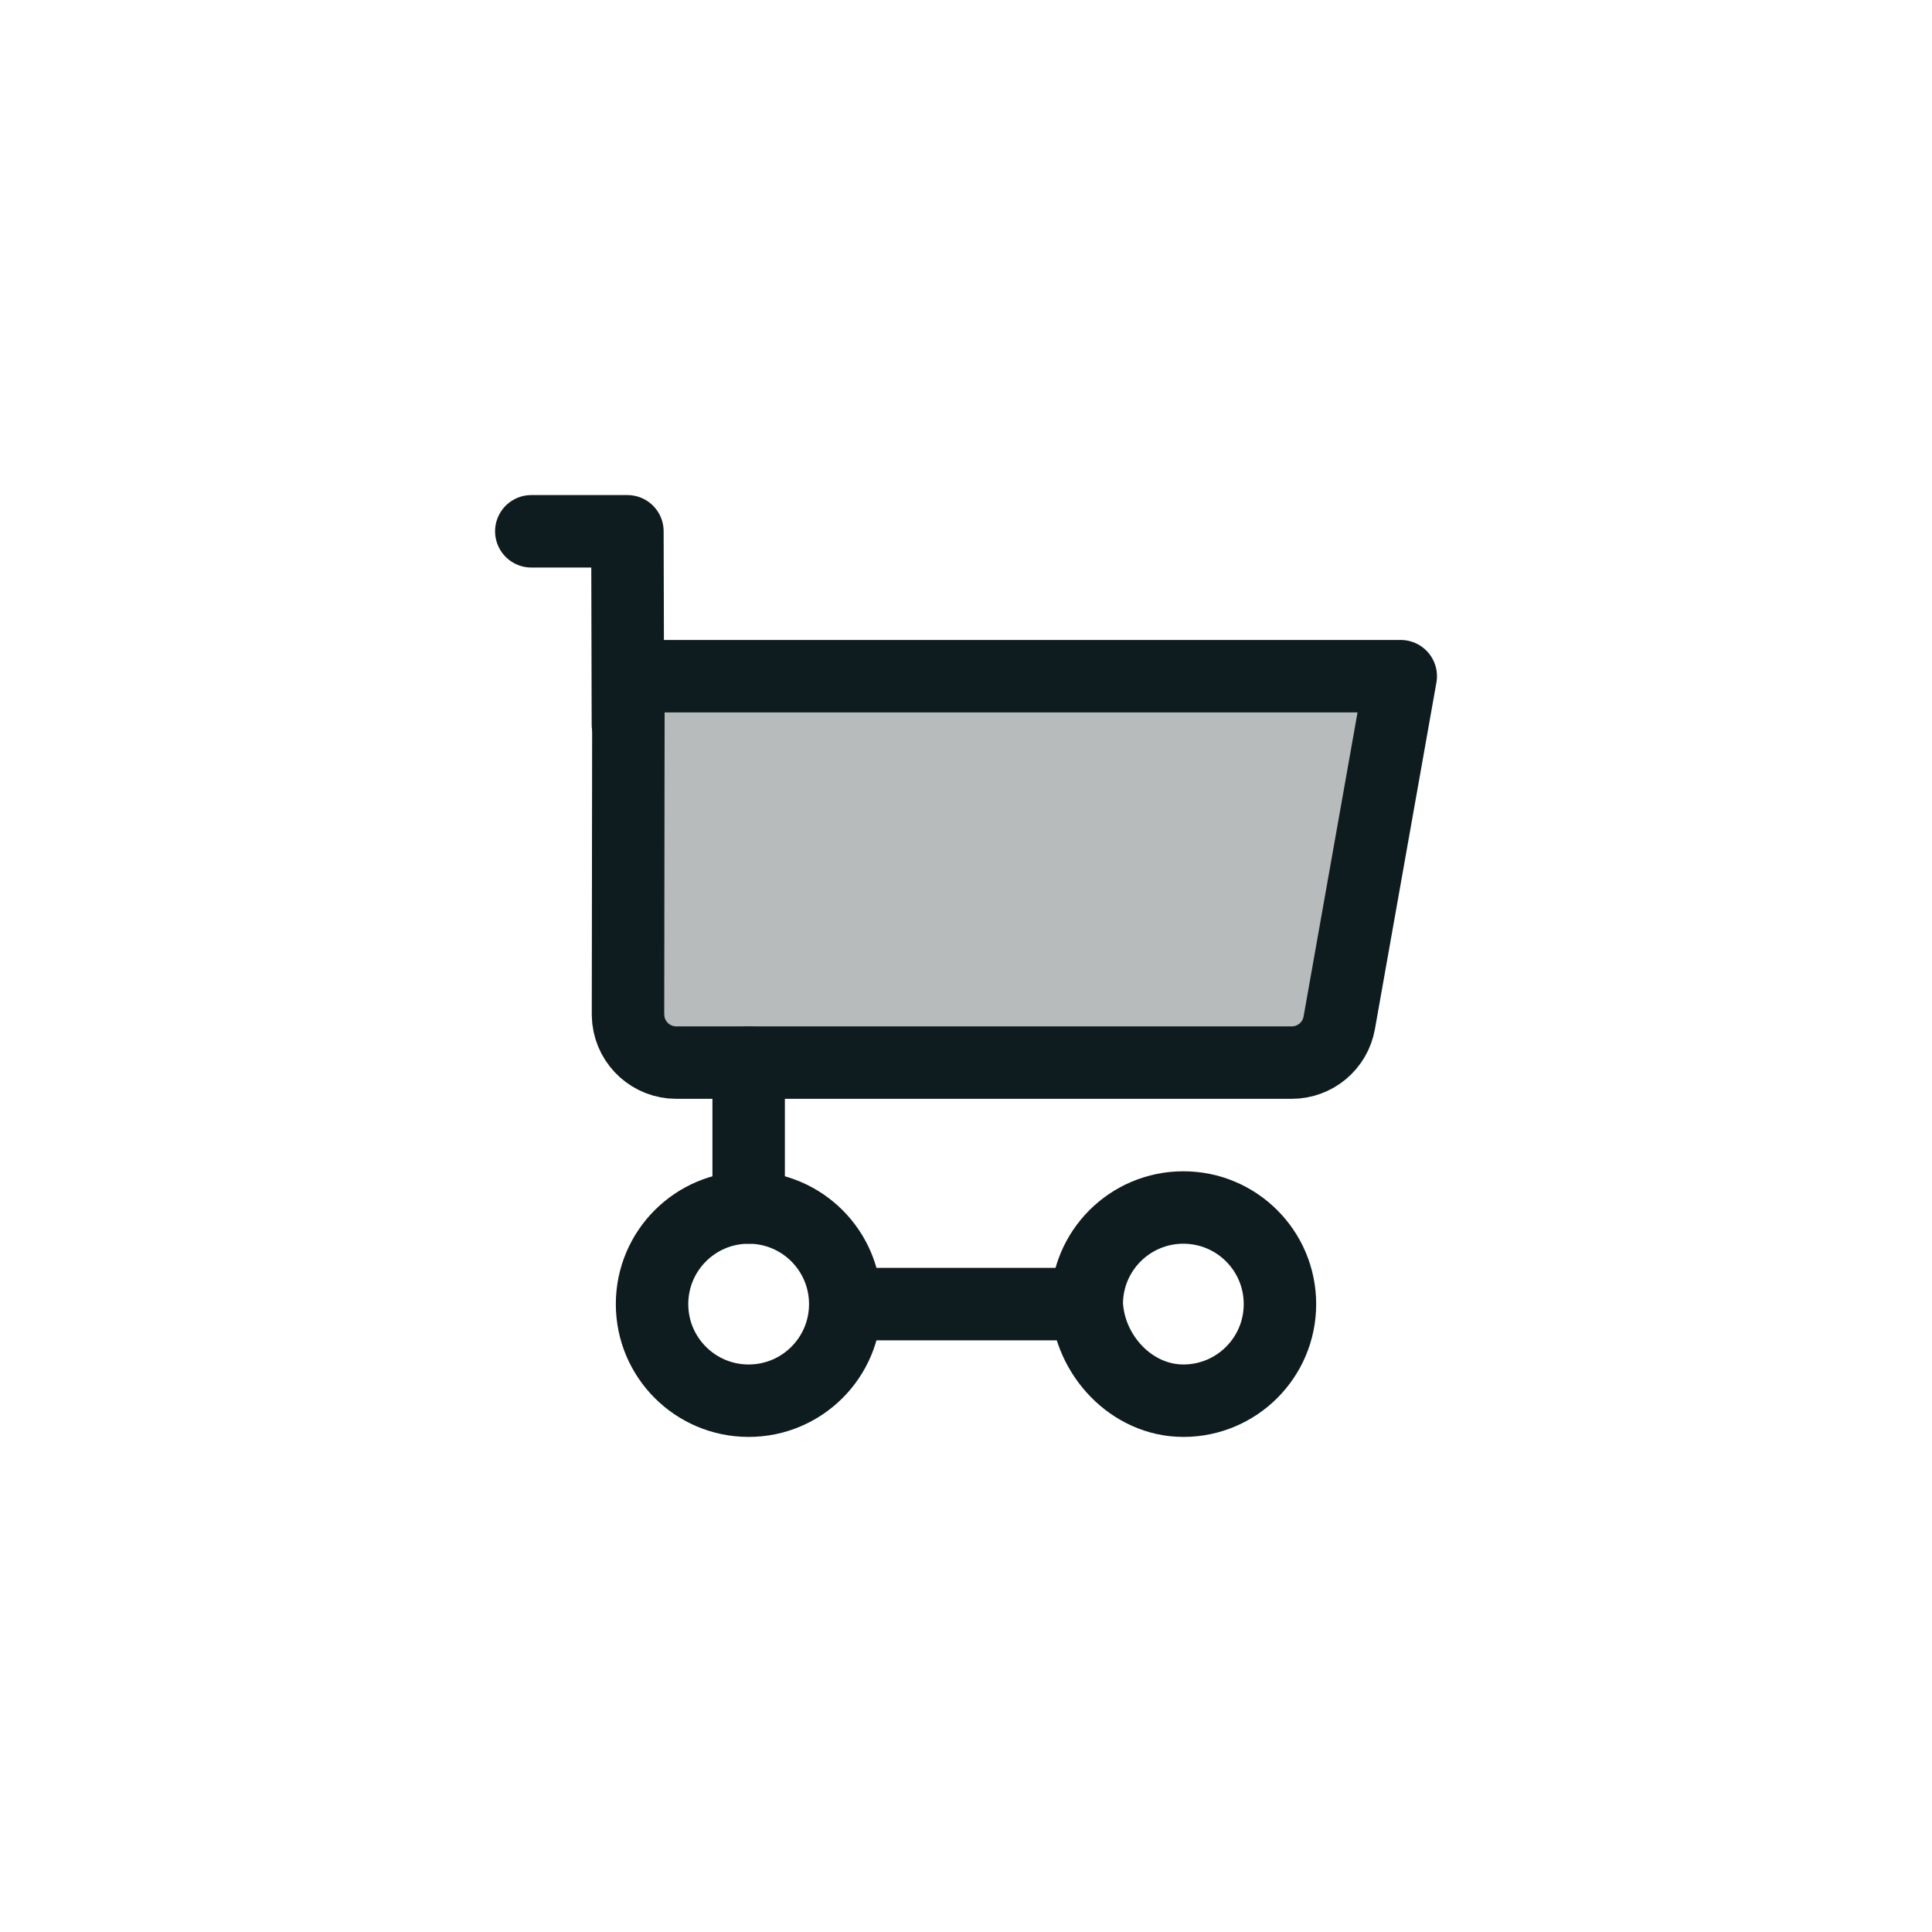
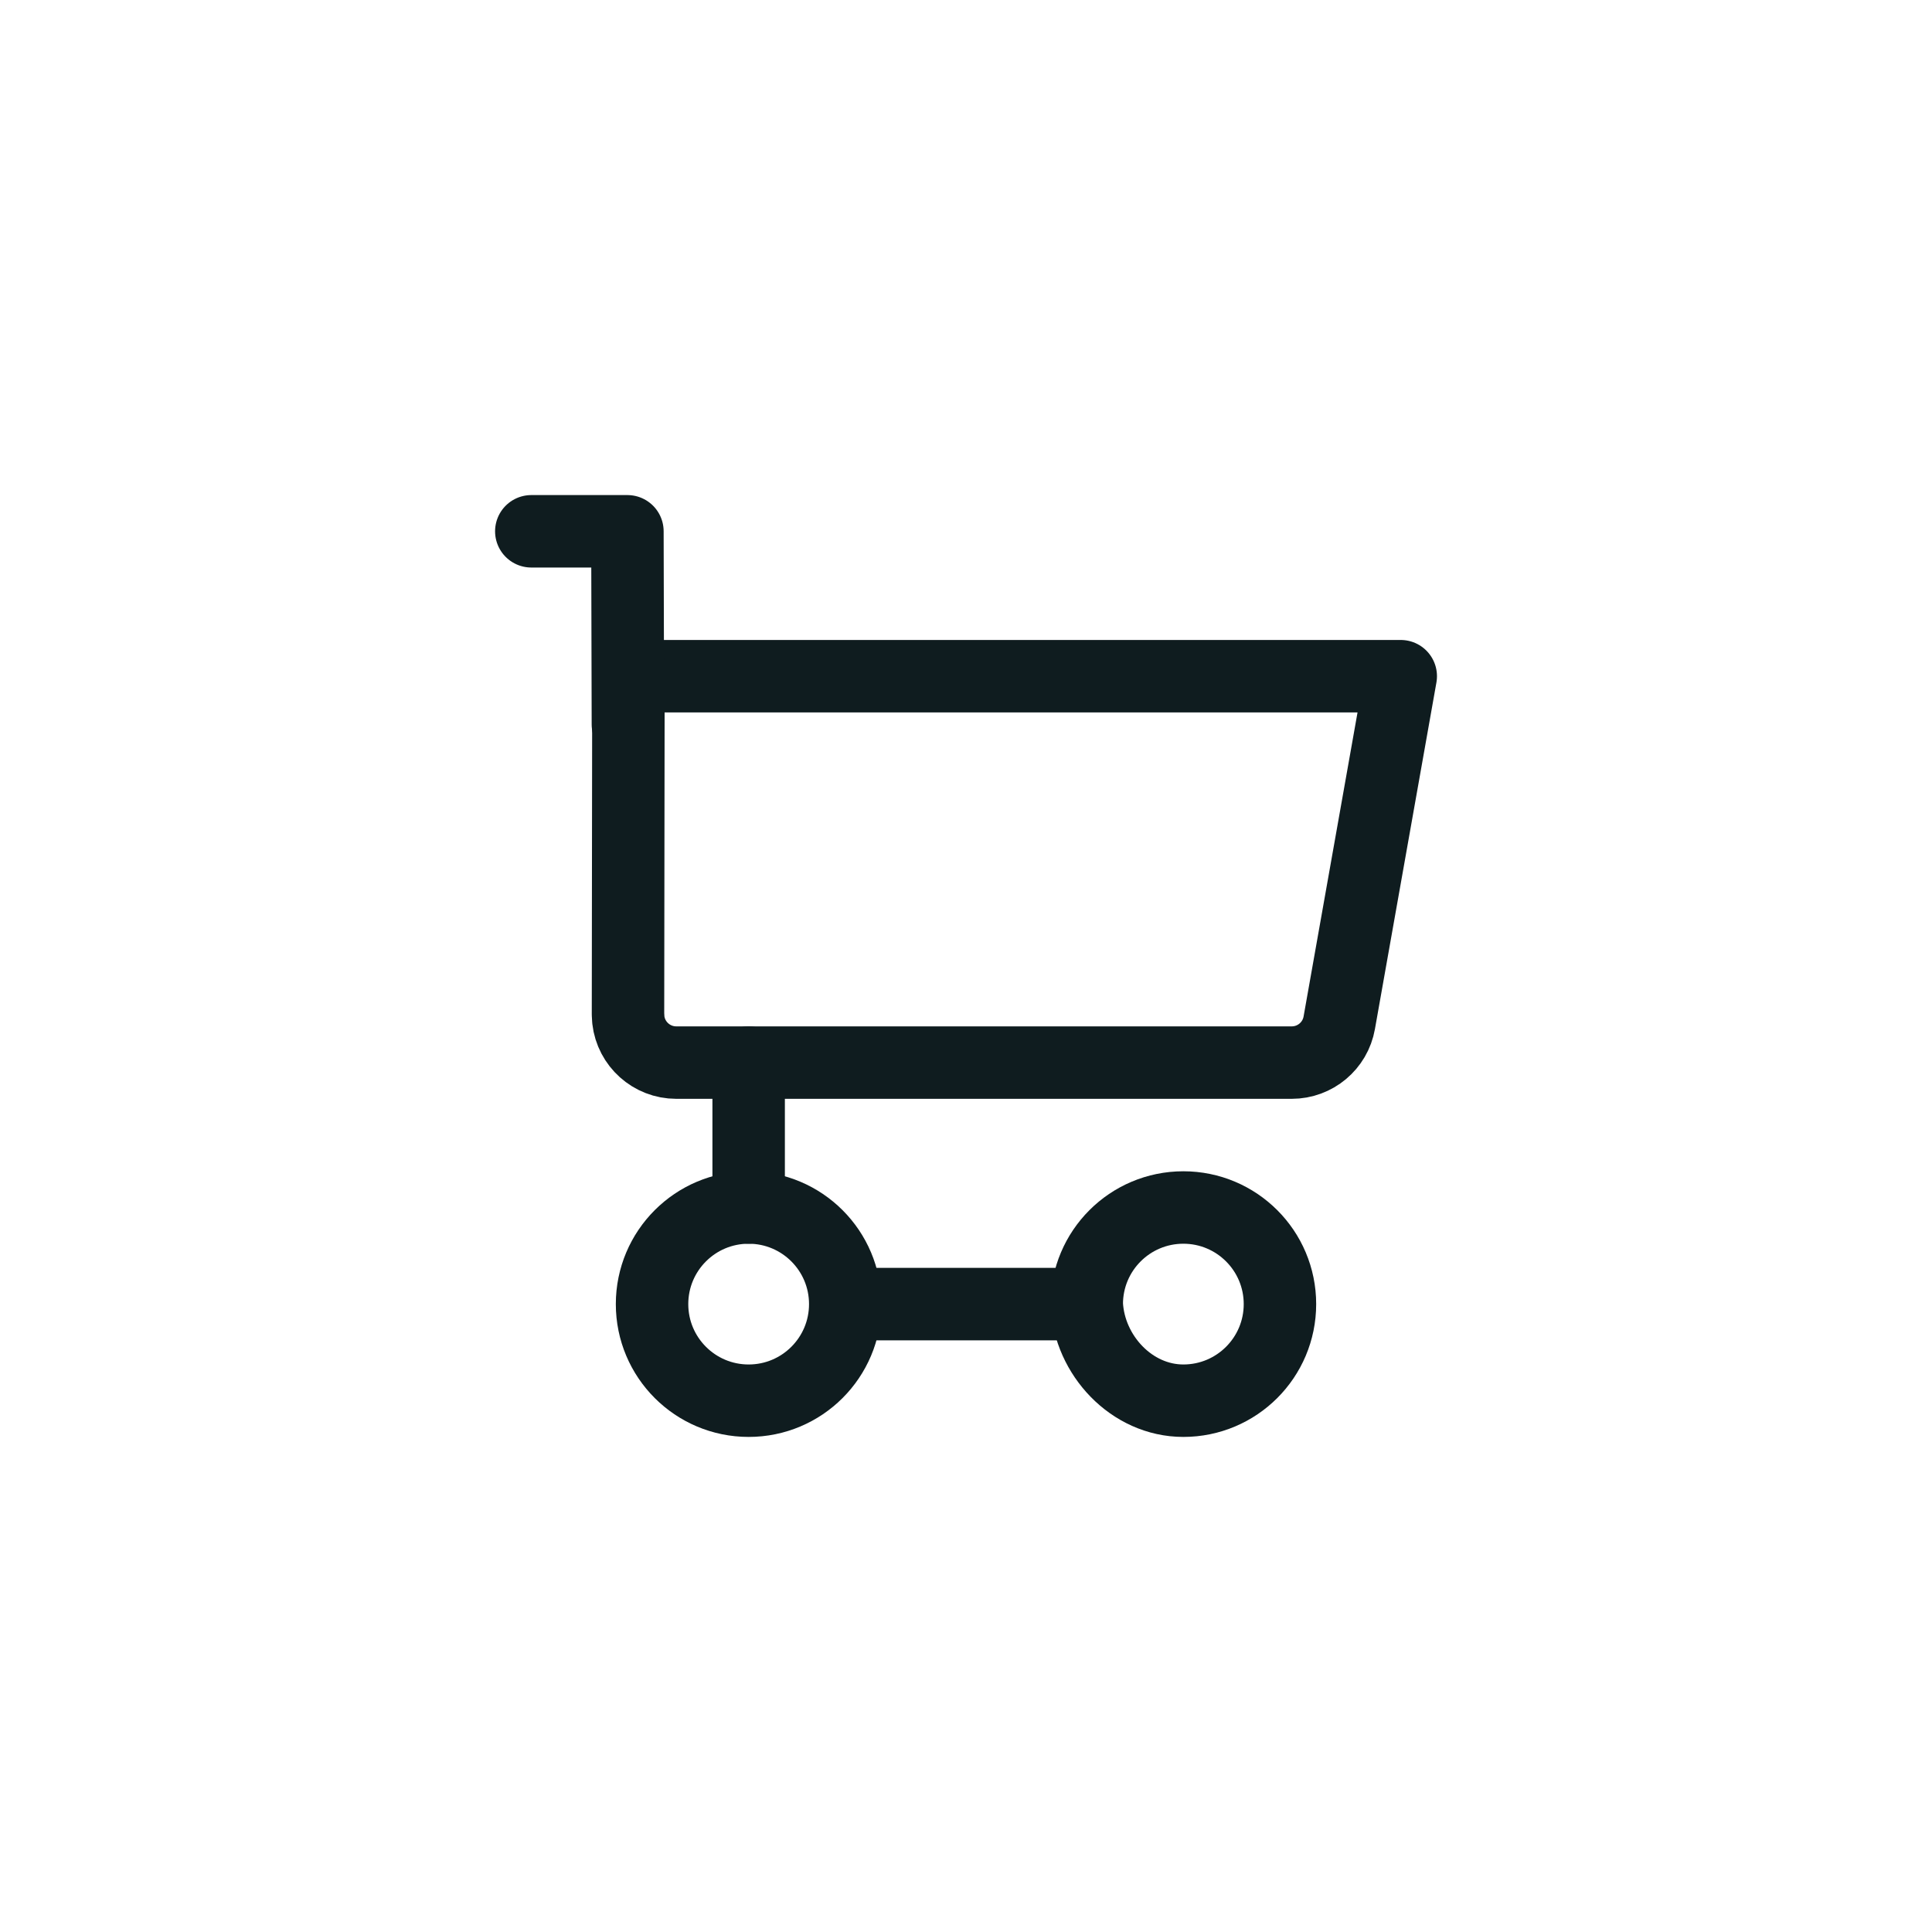
- <svg xmlns="http://www.w3.org/2000/svg" class="icon icon-cart" width="40" height="40" viewBox="0 0 40 40" fill="none">
-   <path fill-rule="evenodd" clip-rule="evenodd" d="M13.011 14H29.001L27.728 21.175C27.644 21.652 27.229 22 26.744 22H14.002C13.489 22 13.066 21.614 13.009 21.117L13.002 20.999L13.011 14Z" fill="#0F1C1F" fill-opacity="0.3" stroke="#0F1C1F" stroke-width="1.5" stroke-linecap="round" stroke-linejoin="round" />
+ <svg xmlns="http://www.w3.org/2000/svg" width="40" height="40" viewBox="0 0 40 40" fill="none">
+   <path fill-rule="evenodd" clip-rule="evenodd" d="M13.011 14H29.001L27.728 21.175C27.644 21.652 27.229 22 26.744 22H14.002C13.489 22 13.066 21.614 13.009 21.117L13.002 20.999L13.011 14Z" stroke="#0F1C1F" stroke-width="1.5" stroke-linecap="round" stroke-linejoin="round" />
  <path d="M11 11H12.99L13 15" stroke="#0F1C1F" stroke-width="1.5" stroke-linecap="round" stroke-linejoin="round" />
  <path fill-rule="evenodd" clip-rule="evenodd" d="M22.5 27C22.5 25.895 23.395 25 24.5 25C25.605 25 26.5 25.895 26.5 27C26.5 28.105 25.605 29 24.5 29C23.429 29 22.553 28.058 22.5 27Z" stroke="#0F1C1F" stroke-width="1.5" stroke-linecap="round" stroke-linejoin="round" />
  <path fill-rule="evenodd" clip-rule="evenodd" d="M15.5 29C14.395 29 13.5 28.105 13.5 27C13.5 25.895 14.395 25 15.5 25C16.605 25 17.5 25.895 17.5 27C17.5 28.105 16.605 29 15.5 29Z" stroke="#0F1C1F" stroke-width="1.5" stroke-linecap="round" stroke-linejoin="round" />
  <path d="M15.5 22V25" stroke="#0F1C1F" stroke-width="1.5" stroke-linecap="round" stroke-linejoin="round" />
  <path d="M22 27H18" stroke="#0F1C1F" stroke-width="1.5" stroke-linecap="round" stroke-linejoin="round" />
</svg>
